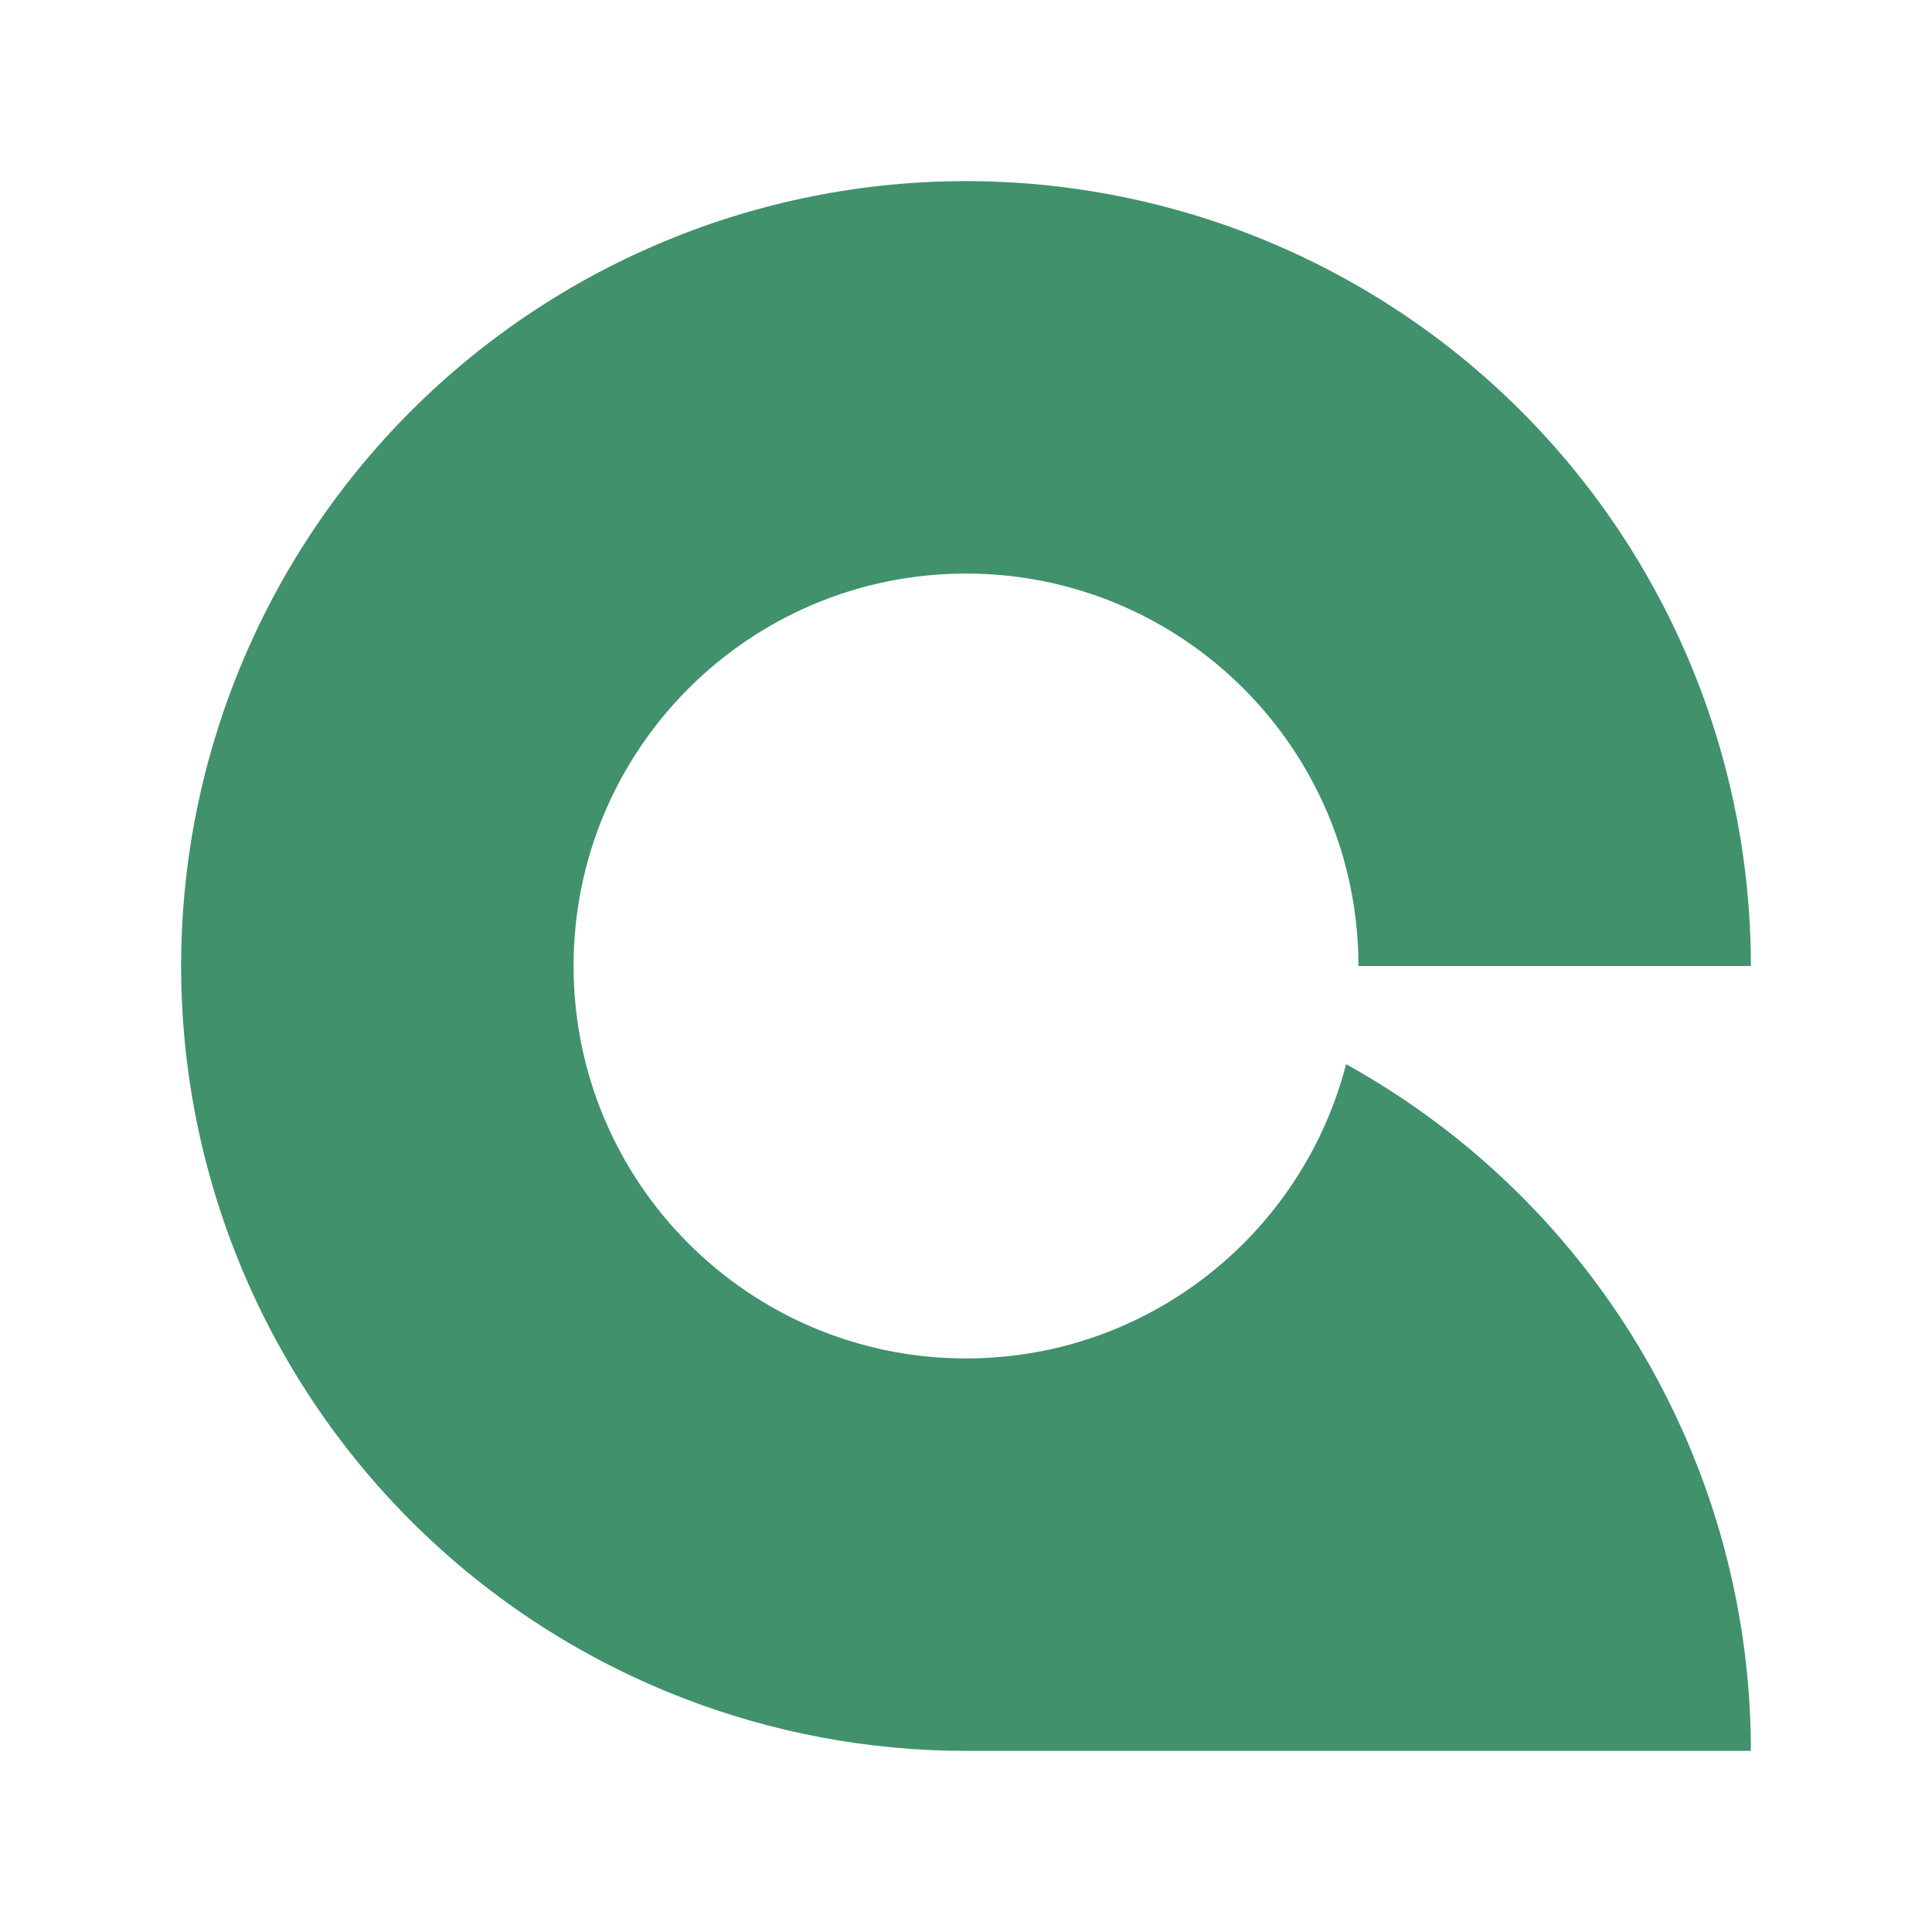
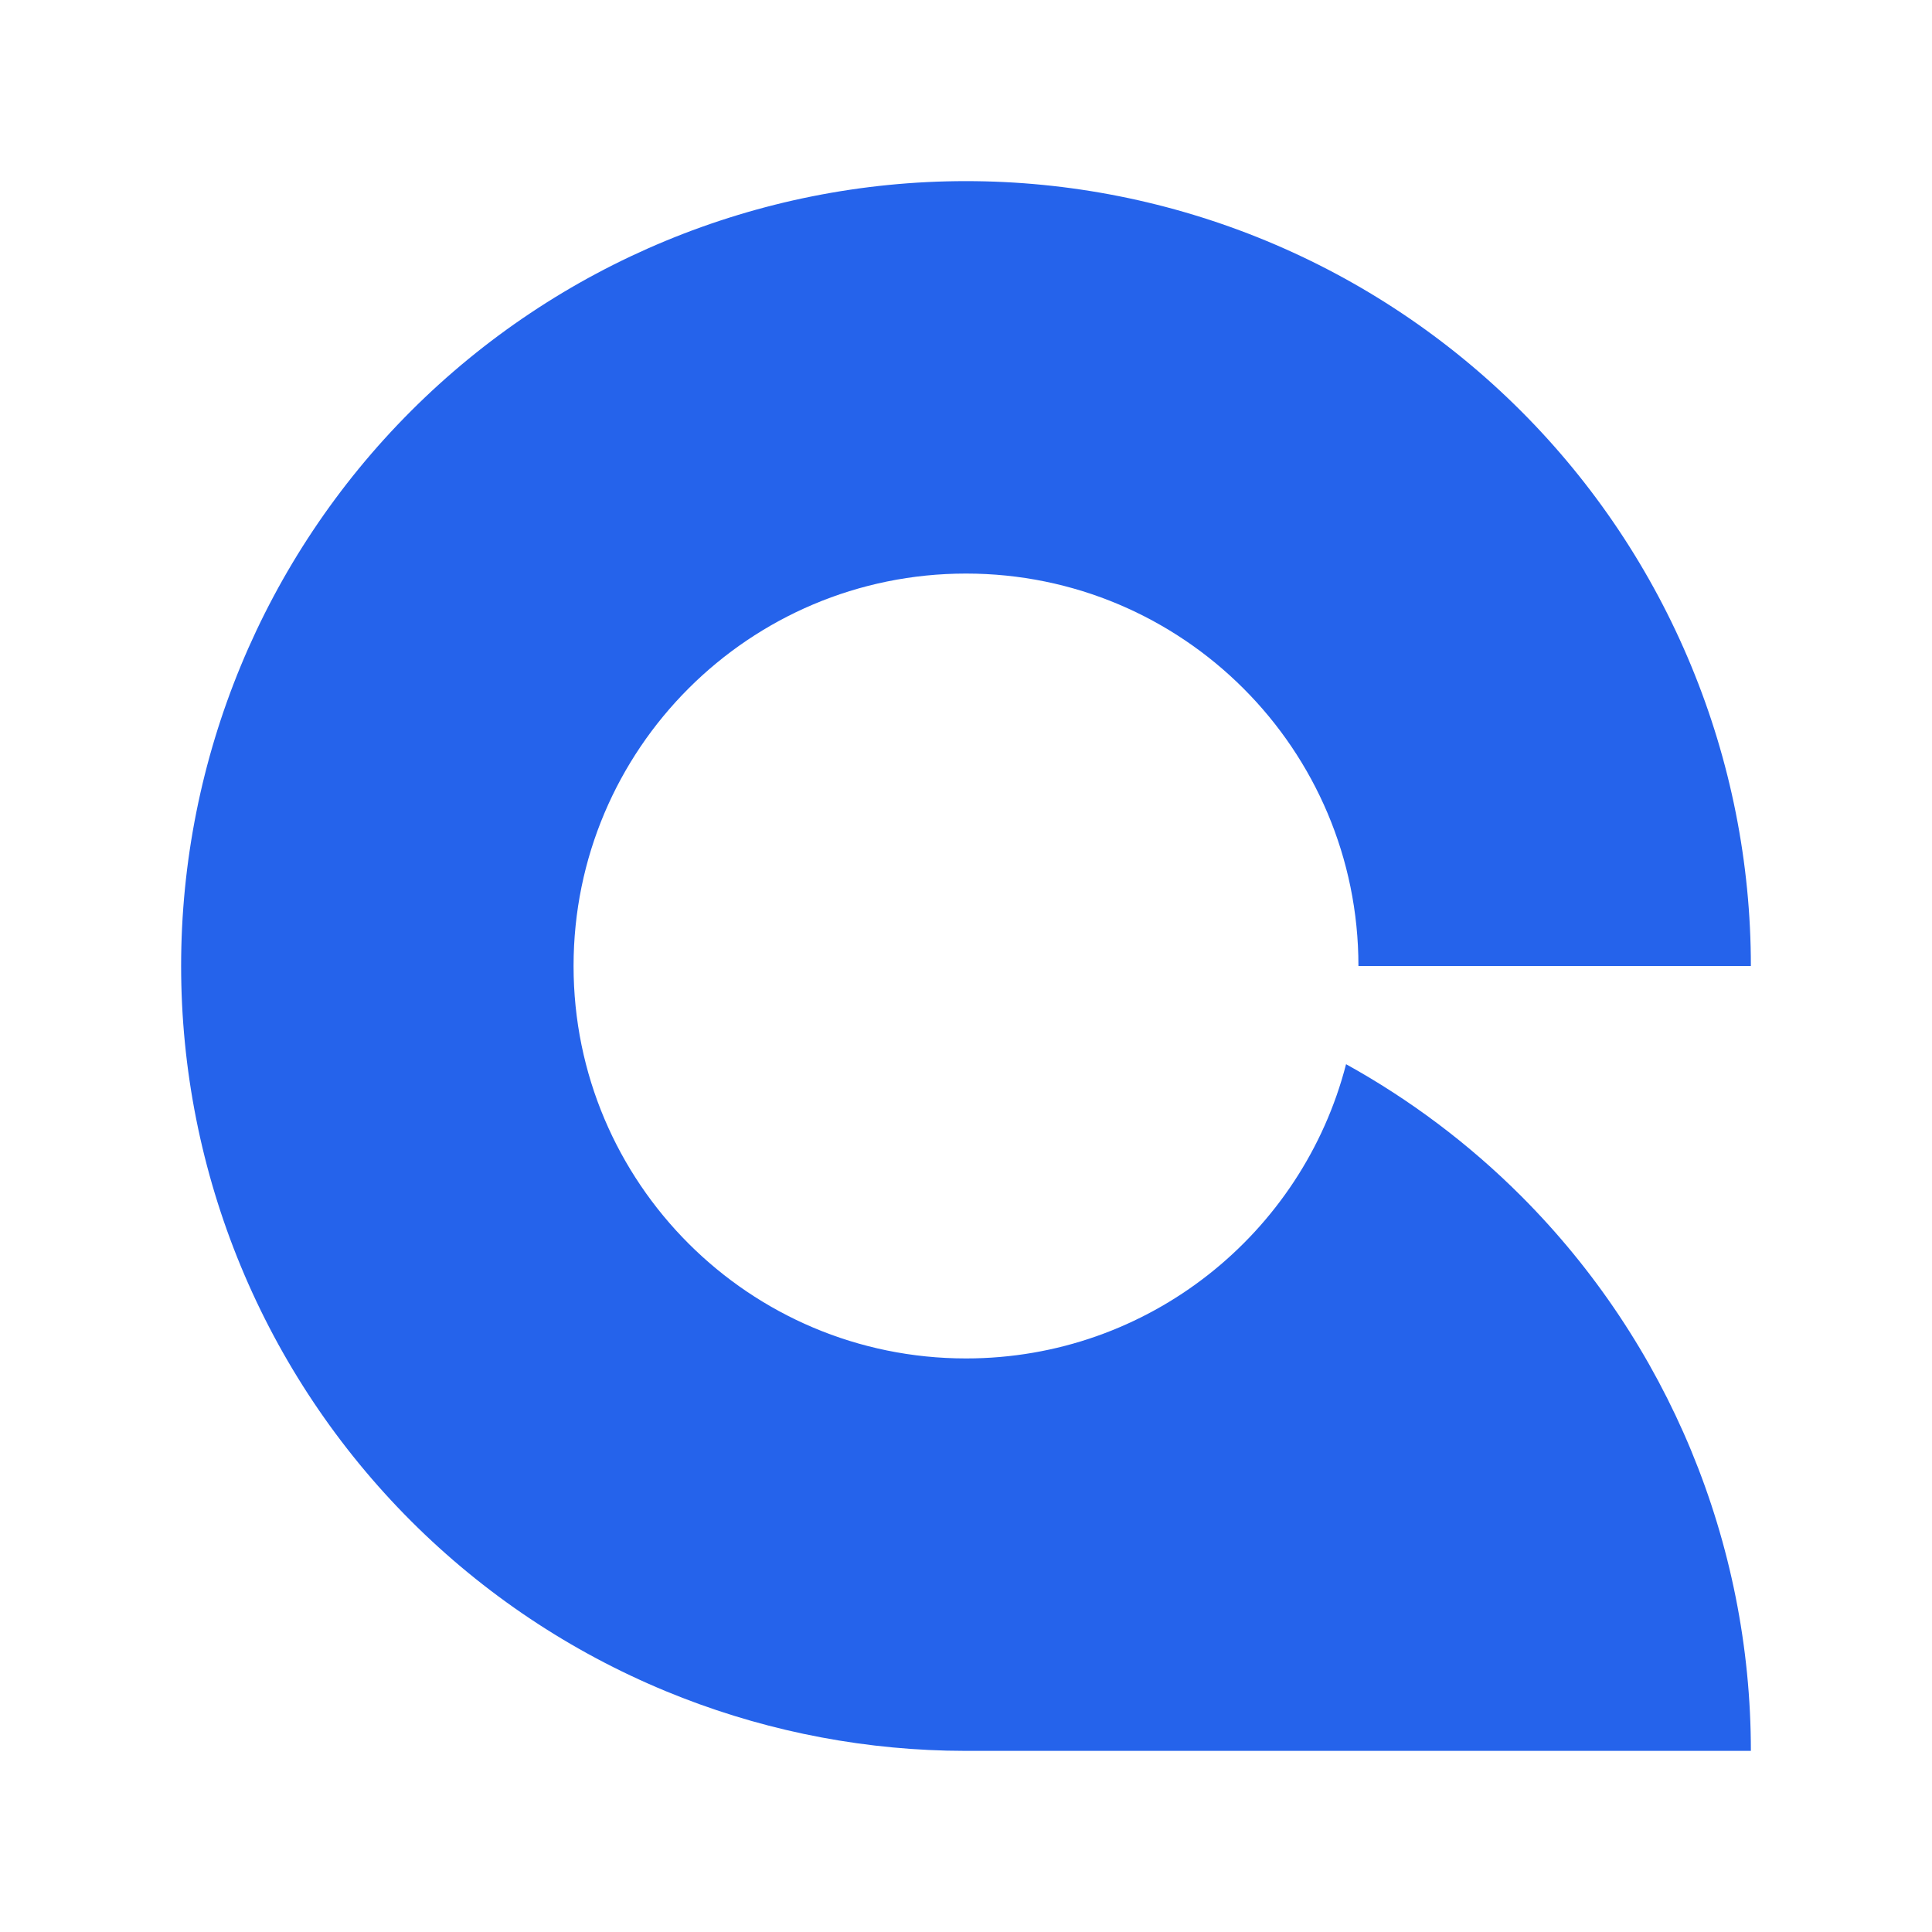
<svg xmlns="http://www.w3.org/2000/svg" width="64" height="64" viewBox="0 0 64 64" fill="none">
-   <path d="M32 6C25.104 6 18.491 8.739 13.615 13.615C8.739 18.491 6 25.104 6 32C6 35.414 6.673 38.796 7.979 41.95C9.286 45.105 11.201 47.971 13.615 50.385C16.029 52.799 18.895 54.714 22.05 56.02C25.007 57.245 28.164 57.913 31.36 57.992L32 58H58C58 51.104 55.261 44.491 50.385 39.615C48.651 37.882 46.697 36.419 44.59 35.253C43.146 40.858 38.056 45 32 45C24.82 45 19 39.18 19 32C19 24.82 24.82 19 32 19C39.18 19 45 24.82 45 32H58C58 28.586 57.327 25.204 56.02 22.05C54.714 18.895 52.799 16.029 50.385 13.615C47.971 11.201 45.105 9.286 41.95 7.979C38.796 6.673 35.414 6 32 6Z" fill="#40916C" />
+   <path d="M32 6C25.104 6 18.491 8.739 13.615 13.615C8.739 18.491 6 25.104 6 32C6 35.414 6.673 38.796 7.979 41.95C9.286 45.105 11.201 47.971 13.615 50.385C16.029 52.799 18.895 54.714 22.05 56.02C25.007 57.245 28.164 57.913 31.36 57.992L32 58H58C58 51.104 55.261 44.491 50.385 39.615C48.651 37.882 46.697 36.419 44.59 35.253C43.146 40.858 38.056 45 32 45C24.82 45 19 39.18 19 32C19 24.82 24.82 19 32 19C39.18 19 45 24.82 45 32H58C58 28.586 57.327 25.204 56.02 22.05C54.714 18.895 52.799 16.029 50.385 13.615C47.971 11.201 45.105 9.286 41.95 7.979C38.796 6.673 35.414 6 32 6Z" fill="#2563EB" />
</svg>
